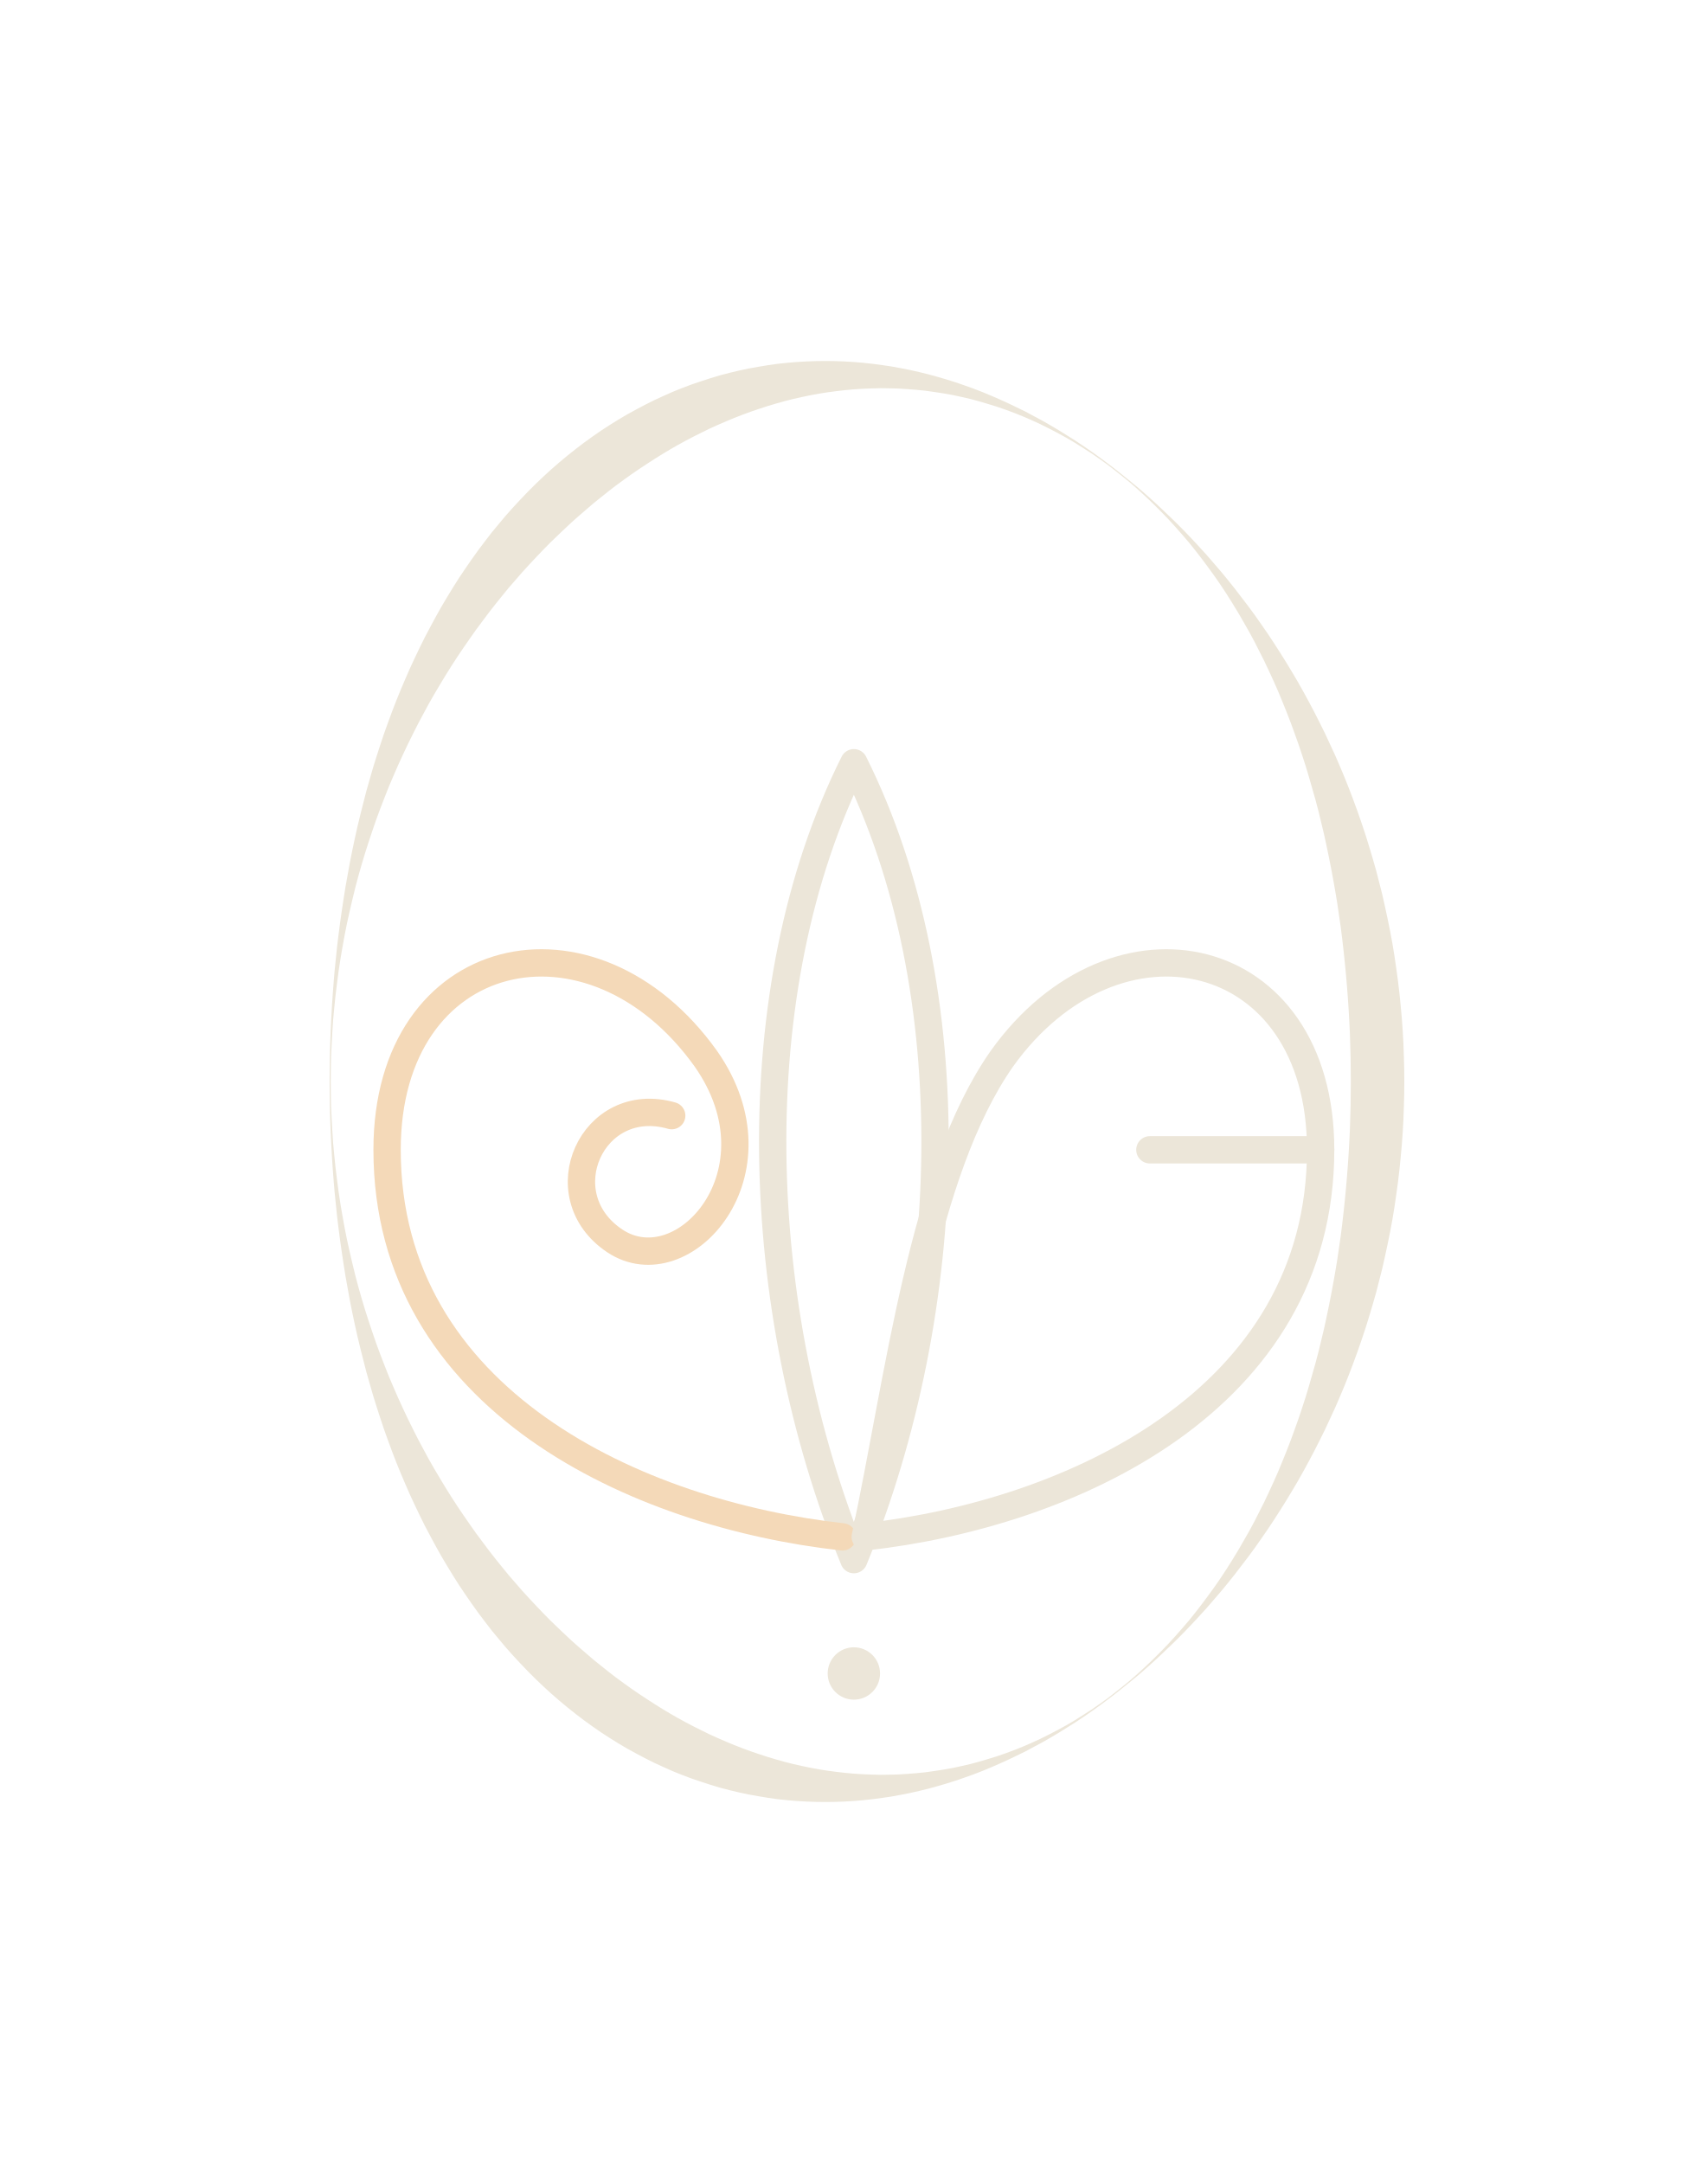
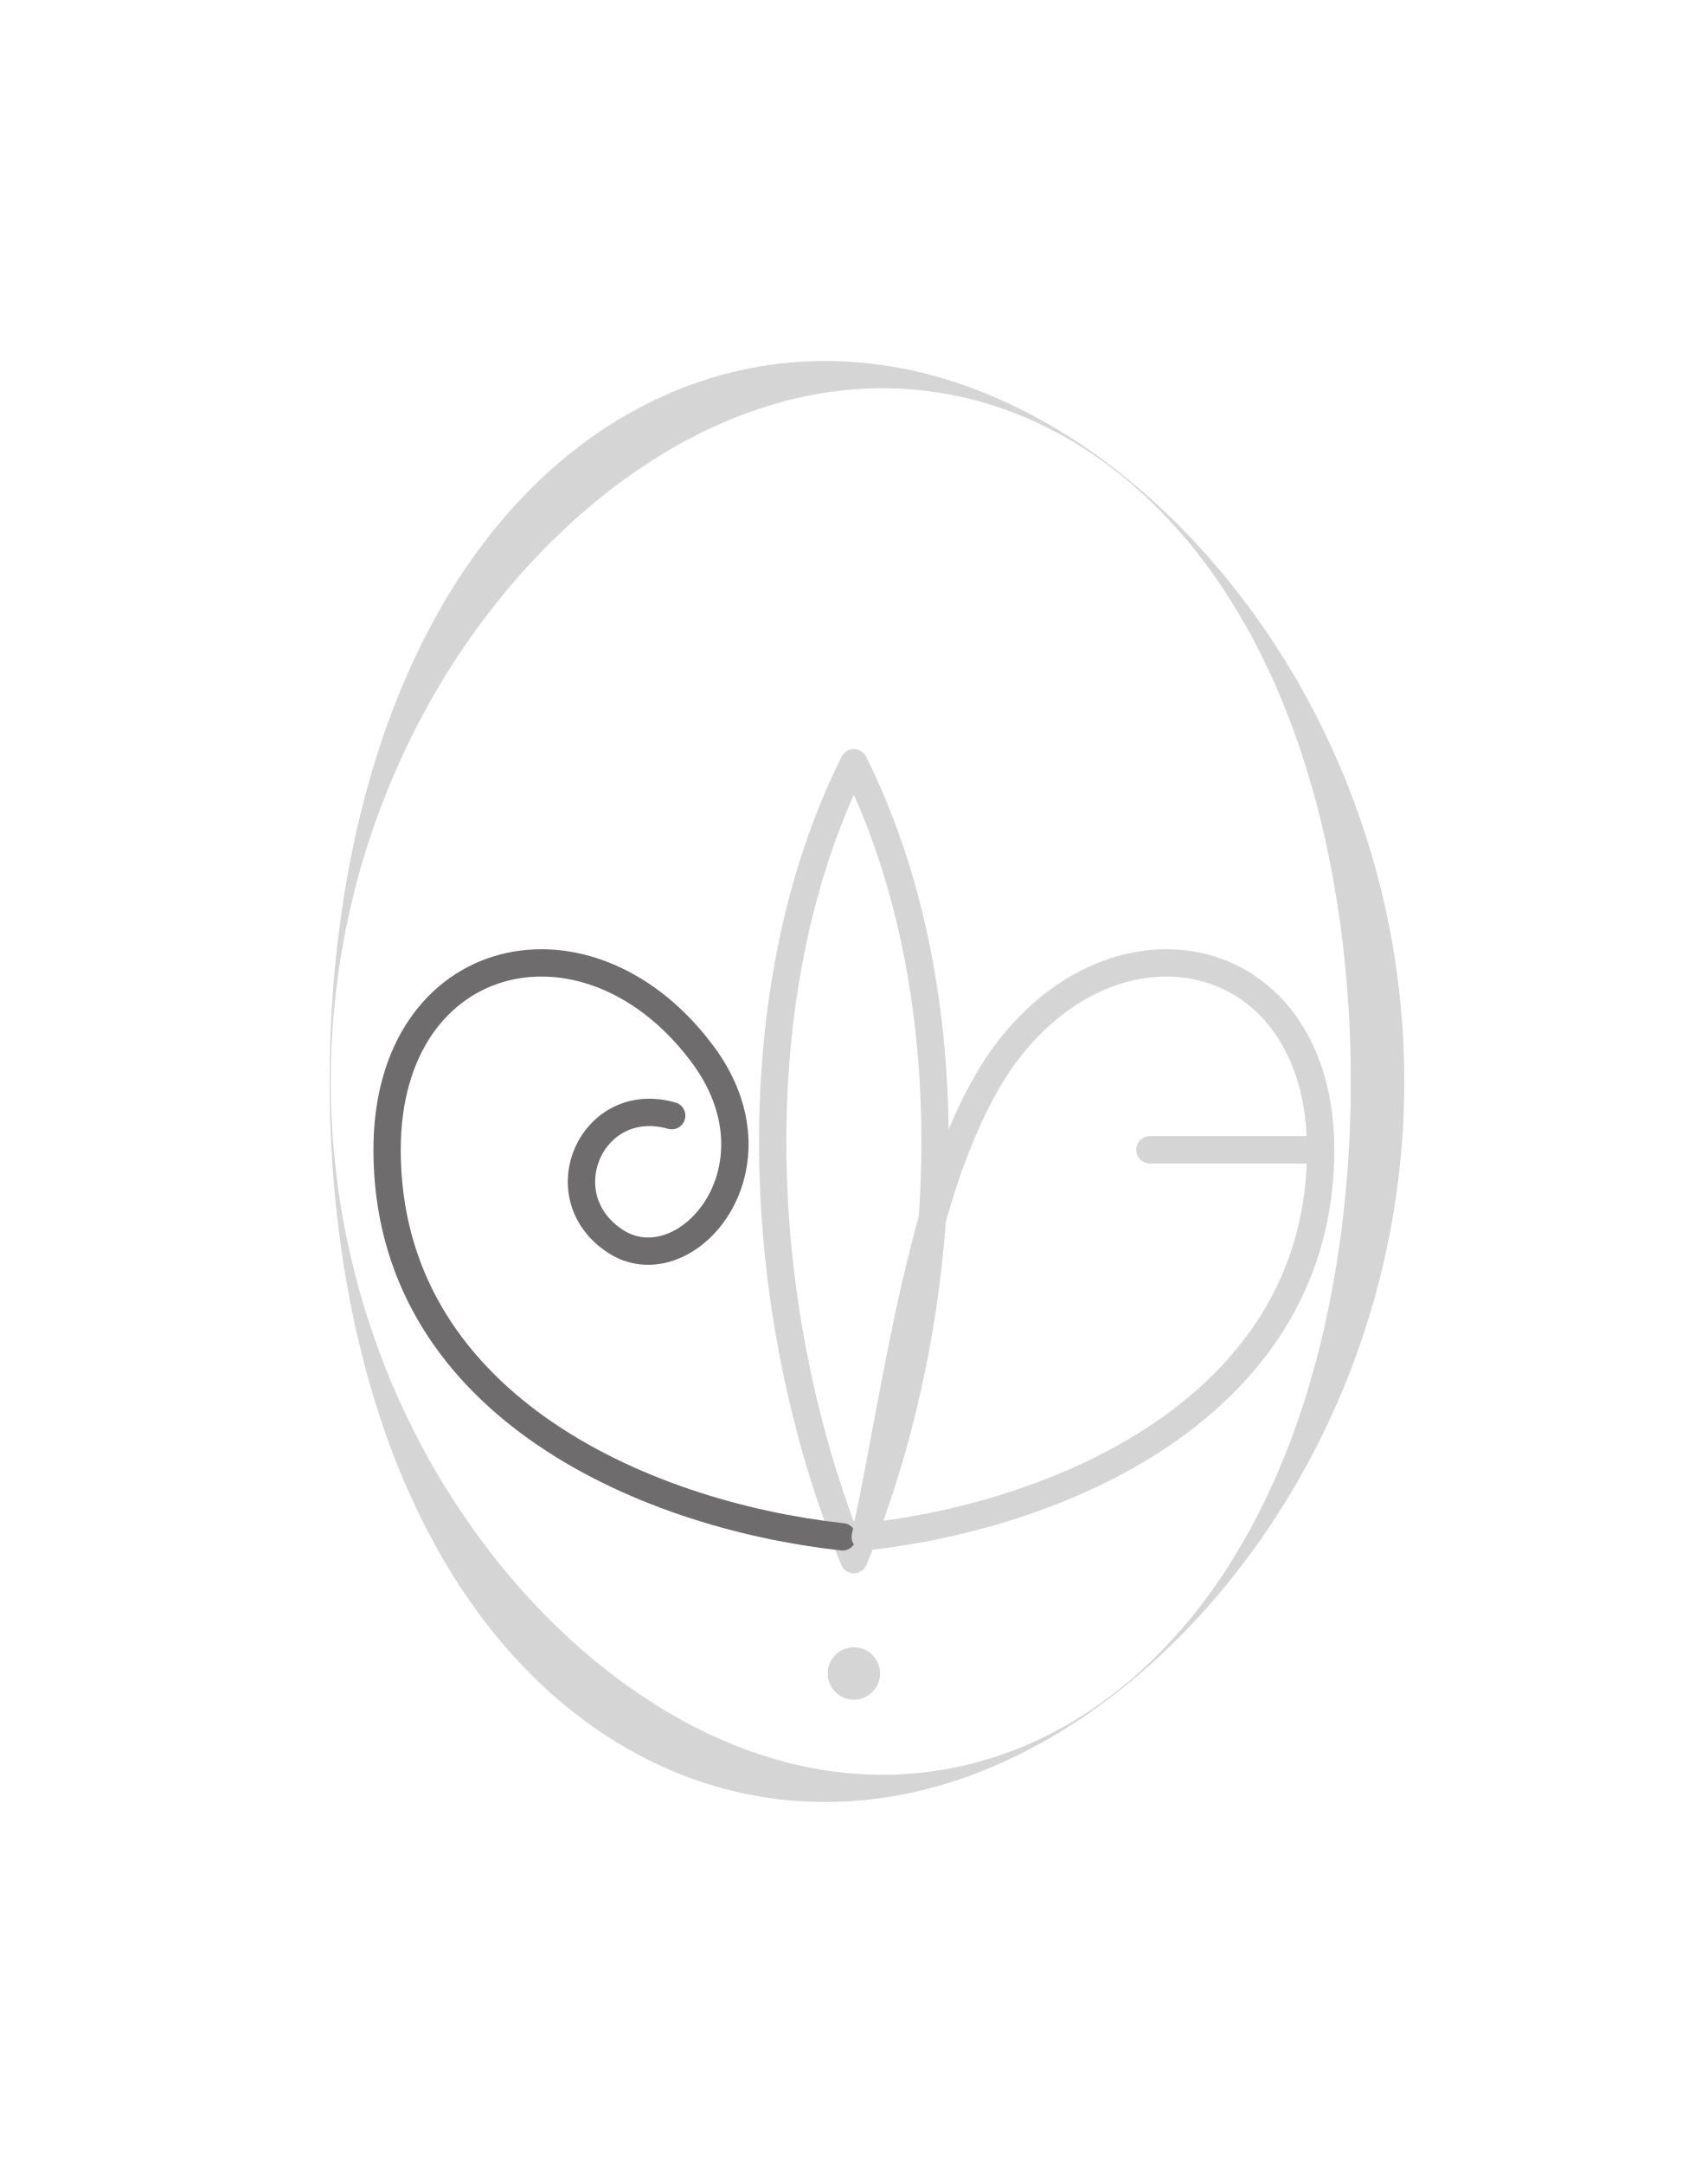
<svg xmlns="http://www.w3.org/2000/svg" viewBox="0 0 150 190" width="150" height="190" role="img" aria-label="Sanjana Gangarapu monogram">
-   <path d="M75.00 31.80L75.83 31.87L76.66 31.96L77.48 32.07L78.30 32.19L79.11 32.34L79.93 32.50L80.73 32.68L81.54 32.88L82.34 33.10L83.13 33.33L83.92 33.58L84.71 33.85L85.49 34.13L86.27 34.43L87.04 34.75L87.80 35.08L88.57 35.43L89.32 35.79L90.08 36.16L90.82 36.56L91.57 36.96L92.30 37.38L93.04 37.82L93.76 38.27L94.49 38.73L95.21 39.21L95.92 39.70L96.63 40.21L97.33 40.73L98.03 41.27L98.72 41.82L99.41 42.38L100.10 42.95L100.77 43.54L101.45 44.15L102.11 44.77L102.77 45.40L103.43 46.04L104.08 46.70L104.72 47.37L105.36 48.06L105.99 48.75L106.61 49.47L107.23 50.19L107.84 50.93L108.44 51.68L109.03 52.45L109.62 53.22L110.20 54.01L110.77 54.82L111.33 55.63L111.88 56.46L112.42 57.30L112.96 58.16L113.48 59.02L114.00 59.90L114.50 60.79L114.99 61.69L115.47 62.60L115.94 63.53L116.40 64.46L116.84 65.41L117.28 66.36L117.70 67.33L118.11 68.31L118.50 69.29L118.88 70.29L119.25 71.30L119.60 72.31L119.94 73.33L120.26 74.36L120.57 75.40L120.87 76.45L121.14 77.50L121.41 78.56L121.65 79.63L121.88 80.70L122.10 81.78L122.30 82.86L122.48 83.95L122.64 85.04L122.79 86.14L122.92 87.24L123.03 88.34L123.13 89.45L123.21 90.55L123.27 91.66L123.31 92.78L123.34 93.89L123.35 95.00L123.34 96.11L123.31 97.22L123.27 98.34L123.21 99.45L123.13 100.55L123.03 101.66L122.92 102.76L122.79 103.86L122.64 104.96L122.48 106.05L122.30 107.14L122.10 108.22L121.88 109.30L121.65 110.37L121.41 111.44L121.14 112.50L120.87 113.55L120.57 114.60L120.26 115.64L119.94 116.67L119.60 117.69L119.25 118.70L118.88 119.71L118.50 120.71L118.11 121.69L117.70 122.67L117.28 123.64L116.84 124.59L116.40 125.54L115.94 126.47L115.47 127.40L114.99 128.31L114.50 129.21L114.00 130.10L113.48 130.98L112.96 131.84L112.42 132.70L111.88 133.54L111.33 134.37L110.77 135.18L110.20 135.99L109.62 136.78L109.03 137.55L108.44 138.32L107.84 139.07L107.23 139.81L106.61 140.53L105.99 141.25L105.36 141.94L104.72 142.63L104.08 143.30L103.43 143.96L102.77 144.60L102.11 145.23L101.45 145.85L100.77 146.46L100.10 147.05L99.41 147.62L98.72 148.18L98.03 148.73L97.33 149.27L96.63 149.79L95.92 150.30L95.21 150.79L94.49 151.27L93.76 151.73L93.04 152.18L92.30 152.62L91.57 153.04L90.82 153.44L90.08 153.84L89.32 154.21L88.57 154.57L87.80 154.92L87.04 155.25L86.27 155.57L85.49 155.87L84.71 156.15L83.92 156.42L83.13 156.67L82.34 156.90L81.54 157.12L80.73 157.32L79.93 157.50L79.11 157.66L78.30 157.81L77.48 157.93L76.66 158.04L75.83 158.13L75.00 158.20L74.17 158.25L73.33 158.28L72.50 158.29L71.66 158.28L70.82 158.25L69.97 158.20L69.13 158.13L68.29 158.04L67.44 157.92L66.60 157.78L65.76 157.63L64.92 157.45L64.08 157.25L63.24 157.03L62.41 156.78L61.58 156.51L60.75 156.23L59.93 155.92L59.11 155.59L58.30 155.23L57.49 154.86L56.69 154.46L55.90 154.04L55.11 153.61L54.33 153.15L53.56 152.67L52.79 152.17L52.04 151.65L51.29 151.11L50.56 150.55L49.83 149.97L49.11 149.37L48.41 148.76L47.71 148.12L47.03 147.47L46.36 146.80L45.70 146.11L45.05 145.41L44.41 144.69L43.79 143.95L43.17 143.20L42.58 142.43L41.99 141.65L41.42 140.85L40.86 140.04L40.31 139.22L39.78 138.38L39.26 137.53L38.75 136.67L38.26 135.79L37.78 134.90L37.31 134.01L36.86 133.10L36.42 132.18L35.99 131.25L35.58 130.31L35.18 129.37L34.79 128.41L34.42 127.45L34.06 126.47L33.71 125.49L33.38 124.50L33.06 123.51L32.75 122.51L32.46 121.50L32.17 120.48L31.91 119.46L31.65 118.44L31.40 117.40L31.17 116.37L30.95 115.33L30.74 114.28L30.55 113.23L30.36 112.18L30.19 111.12L30.03 110.06L29.88 109.00L29.74 107.93L29.61 106.86L29.50 105.79L29.39 104.72L29.30 103.64L29.22 102.57L29.15 101.49L29.09 100.41L29.04 99.33L29.00 98.25L28.97 97.17L28.96 96.08L28.95 95.00L28.96 93.92L28.97 92.83L29.00 91.75L29.04 90.67L29.09 89.59L29.15 88.51L29.22 87.43L29.30 86.36L29.39 85.28L29.50 84.21L29.61 83.14L29.74 82.07L29.88 81.00L30.03 79.94L30.19 78.88L30.36 77.82L30.55 76.77L30.74 75.72L30.95 74.67L31.17 73.63L31.40 72.60L31.65 71.56L31.91 70.54L32.17 69.52L32.46 68.50L32.75 67.49L33.06 66.49L33.38 65.50L33.71 64.51L34.06 63.53L34.42 62.55L34.79 61.59L35.18 60.63L35.58 59.69L35.99 58.75L36.42 57.82L36.86 56.90L37.31 55.99L37.78 55.10L38.26 54.21L38.75 53.33L39.26 52.47L39.78 51.62L40.31 50.78L40.86 49.96L41.42 49.15L41.99 48.35L42.58 47.57L43.17 46.80L43.79 46.05L44.41 45.31L45.05 44.59L45.70 43.89L46.36 43.20L47.03 42.53L47.71 41.88L48.41 41.24L49.11 40.63L49.83 40.03L50.56 39.45L51.29 38.89L52.04 38.35L52.79 37.83L53.56 37.33L54.33 36.85L55.11 36.39L55.90 35.96L56.69 35.54L57.49 35.14L58.30 34.77L59.11 34.41L59.93 34.08L60.75 33.77L61.58 33.49L62.41 33.22L63.24 32.97L64.08 32.75L64.92 32.55L65.76 32.37L66.60 32.22L67.44 32.08L68.29 31.96L69.13 31.87L69.97 31.80L70.82 31.75L71.66 31.72L72.50 31.71L73.33 31.72L74.17 31.75L75.00 31.80L75.00 34.20L74.23 34.27L73.46 34.36L72.69 34.46L71.93 34.58L71.17 34.72L70.41 34.88L69.66 35.05L68.91 35.24L68.16 35.45L67.42 35.67L66.69 35.91L65.95 36.16L65.22 36.43L64.50 36.71L63.78 37.01L63.06 37.32L62.35 37.64L61.64 37.99L60.94 38.34L60.23 38.71L59.54 39.09L58.84 39.49L58.16 39.90L57.47 40.33L56.79 40.77L56.11 41.22L55.44 41.68L54.77 42.16L54.10 42.65L53.44 43.16L52.79 43.68L52.13 44.21L51.49 44.76L50.84 45.32L50.20 45.89L49.57 46.48L48.94 47.08L48.31 47.69L47.69 48.32L47.08 48.96L46.47 49.61L45.86 50.28L45.27 50.96L44.67 51.65L44.09 52.36L43.51 53.08L42.94 53.81L42.38 54.56L41.82 55.31L41.27 56.09L40.73 56.87L40.19 57.67L39.67 58.47L39.15 59.30L38.65 60.13L38.15 60.97L37.66 61.83L37.19 62.70L36.72 63.58L36.27 64.47L35.82 65.38L35.39 66.29L34.97 67.21L34.56 68.15L34.16 69.09L33.78 70.05L33.41 71.01L33.05 71.98L32.71 72.97L32.38 73.96L32.06 74.96L31.76 75.96L31.47 76.98L31.20 78.00L30.95 79.03L30.71 80.06L30.48 81.10L30.27 82.15L30.08 83.20L29.90 84.26L29.74 85.32L29.60 86.39L29.47 87.46L29.36 88.53L29.26 89.60L29.19 90.68L29.13 91.76L29.08 92.84L29.06 93.92L29.05 95.00L29.06 96.08L29.08 97.16L29.13 98.24L29.19 99.32L29.26 100.40L29.36 101.47L29.47 102.54L29.60 103.61L29.74 104.68L29.90 105.74L30.08 106.80L30.27 107.85L30.48 108.90L30.71 109.94L30.95 110.97L31.20 112.00L31.47 113.02L31.76 114.04L32.06 115.04L32.38 116.04L32.71 117.03L33.05 118.02L33.41 118.99L33.78 119.95L34.16 120.91L34.56 121.85L34.97 122.79L35.39 123.71L35.82 124.62L36.27 125.53L36.72 126.42L37.19 127.30L37.66 128.17L38.15 129.03L38.65 129.87L39.15 130.70L39.67 131.53L40.19 132.33L40.73 133.13L41.27 133.91L41.82 134.69L42.38 135.44L42.94 136.19L43.51 136.92L44.09 137.64L44.67 138.35L45.27 139.04L45.86 139.72L46.47 140.39L47.08 141.04L47.69 141.68L48.31 142.31L48.94 142.92L49.57 143.52L50.20 144.11L50.84 144.68L51.49 145.24L52.13 145.79L52.79 146.32L53.44 146.84L54.10 147.35L54.77 147.84L55.44 148.32L56.11 148.78L56.79 149.23L57.47 149.67L58.16 150.10L58.84 150.51L59.54 150.91L60.23 151.29L60.94 151.66L61.64 152.01L62.35 152.36L63.06 152.68L63.78 152.99L64.50 153.29L65.22 153.57L65.95 153.84L66.69 154.09L67.42 154.33L68.16 154.55L68.91 154.76L69.66 154.95L70.41 155.12L71.17 155.28L71.93 155.42L72.69 155.54L73.46 155.64L74.23 155.73L75.00 155.80L75.78 155.85L76.55 155.88L77.34 155.90L78.12 155.89L78.90 155.87L79.69 155.82L80.48 155.76L81.27 155.68L82.05 155.57L82.84 155.45L83.63 155.31L84.42 155.14L85.21 154.96L85.99 154.75L86.77 154.52L87.55 154.28L88.33 154.01L89.11 153.72L89.88 153.41L90.64 153.08L91.40 152.73L92.16 152.35L92.91 151.96L93.66 151.55L94.39 151.12L95.12 150.66L95.85 150.19L96.56 149.70L97.27 149.19L97.97 148.65L98.66 148.10L99.34 147.54L100.01 146.95L100.67 146.34L101.32 145.72L101.96 145.08L102.59 144.43L103.21 143.75L103.82 143.06L104.42 142.36L105.00 141.64L105.57 140.90L106.13 140.15L106.68 139.39L107.22 138.61L107.74 137.82L108.25 137.01L108.75 136.19L109.23 135.36L109.71 134.52L110.17 133.67L110.61 132.80L111.05 131.93L111.47 131.04L111.88 130.15L112.28 129.24L112.66 128.32L113.03 127.40L113.39 126.47L113.73 125.53L114.07 124.58L114.39 123.62L114.70 122.66L114.99 121.69L115.27 120.71L115.55 119.73L115.81 118.74L116.05 117.75L116.29 116.75L116.51 115.74L116.72 114.73L116.92 113.72L117.11 112.70L117.29 111.68L117.46 110.65L117.61 109.63L117.76 108.59L117.89 107.56L118.01 106.52L118.12 105.48L118.22 104.44L118.31 103.40L118.39 102.35L118.46 101.30L118.52 100.25L118.57 99.20L118.60 98.15L118.63 97.10L118.64 96.05L118.65 95.00L118.64 93.95L118.63 92.90L118.60 91.85L118.57 90.80L118.52 89.75L118.46 88.70L118.39 87.65L118.31 86.60L118.22 85.56L118.12 84.52L118.01 83.48L117.89 82.44L117.76 81.41L117.61 80.37L117.46 79.35L117.29 78.32L117.11 77.30L116.92 76.28L116.72 75.27L116.51 74.26L116.29 73.25L116.05 72.25L115.81 71.26L115.55 70.27L115.27 69.29L114.99 68.31L114.70 67.34L114.39 66.38L114.07 65.42L113.73 64.47L113.39 63.53L113.03 62.60L112.66 61.68L112.28 60.76L111.88 59.85L111.47 58.96L111.05 58.07L110.61 57.20L110.17 56.33L109.71 55.48L109.23 54.64L108.75 53.81L108.25 52.99L107.74 52.18L107.22 51.39L106.68 50.61L106.13 49.85L105.57 49.10L105.00 48.36L104.42 47.64L103.82 46.94L103.21 46.25L102.59 45.57L101.96 44.92L101.32 44.28L100.67 43.66L100.01 43.05L99.34 42.46L98.66 41.90L97.97 41.35L97.27 40.81L96.56 40.30L95.85 39.81L95.12 39.34L94.39 38.88L93.66 38.45L92.91 38.04L92.16 37.65L91.40 37.27L90.64 36.92L89.88 36.59L89.11 36.28L88.33 35.99L87.55 35.72L86.77 35.48L85.99 35.25L85.21 35.04L84.42 34.86L83.63 34.69L82.84 34.55L82.05 34.43L81.27 34.32L80.48 34.24L79.69 34.18L78.90 34.13L78.12 34.11L77.34 34.10L76.55 34.12L75.78 34.15L75.00 34.20Z" fill="#ece6d9" />
-   <path d="M75 137 C66 115 65 87 75 67 C85 87 84 115 75 137 Z" fill="none" stroke="#ece6d9" stroke-width="2.4" stroke-linejoin="round" />
-   <path d="M74 135 C56 133 34 123 34 101 C34 83 52 79 62 93 C69 103 60 113 54 109 C48 105 52 96 59 98" fill="none" stroke="#f4d9b8" stroke-width="2.4" stroke-linecap="round" stroke-linejoin="round" />
-   <path d="M76 135 C94 133 116 123 116 101 C116 83 98 79 88 93 C81 103 79 121 76 135" fill="none" stroke="#ece6d9" stroke-width="2.4" stroke-linecap="round" stroke-linejoin="round" />
-   <path d="M116 101 L101 101" fill="none" stroke="#ece6d9" stroke-width="2.4" stroke-linecap="round" />
-   <circle cx="75" cy="147" r="2.3" fill="#ece6d9" />
+   <path d="M75.00 31.80L75.83 31.87L76.66 31.96L77.48 32.07L78.30 32.19L79.11 32.34L79.93 32.50L80.73 32.68L81.54 32.88L82.34 33.10L83.13 33.33L83.92 33.58L84.71 33.85L85.49 34.13L86.27 34.43L87.04 34.75L87.80 35.08L88.57 35.43L89.32 35.79L90.08 36.16L90.82 36.56L91.57 36.96L92.30 37.38L93.04 37.82L93.76 38.27L94.49 38.73L95.21 39.21L95.92 39.70L96.63 40.21L97.33 40.73L98.03 41.27L98.72 41.82L99.41 42.38L100.10 42.95L100.77 43.54L101.45 44.15L102.11 44.77L102.77 45.40L103.43 46.04L104.08 46.70L104.72 47.37L105.36 48.06L105.99 48.75L106.61 49.47L107.23 50.19L107.84 50.93L108.44 51.68L109.03 52.45L109.62 53.22L110.20 54.01L110.77 54.82L111.33 55.63L111.88 56.46L112.42 57.30L112.96 58.16L113.48 59.02L114.00 59.90L114.50 60.79L114.99 61.69L115.47 62.60L115.94 63.53L116.40 64.46L116.84 65.41L117.28 66.36L117.70 67.33L118.11 68.31L118.50 69.29L118.88 70.29L119.25 71.30L119.60 72.31L119.94 73.33L120.26 74.36L120.57 75.40L120.87 76.45L121.14 77.50L121.41 78.56L121.65 79.63L121.88 80.70L122.10 81.78L122.30 82.86L122.48 83.95L122.64 85.04L122.79 86.14L122.92 87.24L123.03 88.34L123.13 89.45L123.21 90.55L123.27 91.66L123.31 92.78L123.34 93.89L123.35 95.00L123.34 96.11L123.31 97.22L123.27 98.34L123.21 99.45L123.13 100.55L123.03 101.66L122.92 102.76L122.79 103.86L122.64 104.96L122.48 106.05L122.30 107.14L122.10 108.22L121.88 109.30L121.65 110.37L121.41 111.44L121.14 112.50L120.87 113.55L120.57 114.60L120.26 115.64L119.94 116.67L119.60 117.69L119.25 118.70L118.88 119.71L118.50 120.71L118.11 121.69L117.70 122.67L117.28 123.64L116.84 124.59L116.40 125.54L115.94 126.47L115.47 127.40L114.99 128.31L114.50 129.21L114.00 130.10L113.48 130.98L112.96 131.84L112.42 132.70L111.88 133.54L111.33 134.37L110.77 135.18L110.20 135.99L109.62 136.78L109.03 137.55L108.44 138.32L107.84 139.07L107.23 139.81L106.61 140.53L105.99 141.25L105.36 141.94L104.72 142.63L104.08 143.30L103.43 143.96L102.77 144.60L102.11 145.23L101.45 145.85L100.77 146.46L100.10 147.05L99.41 147.62L98.72 148.18L98.03 148.73L97.33 149.27L96.63 149.79L95.92 150.30L95.21 150.79L94.49 151.27L93.76 151.73L93.04 152.18L92.30 152.62L91.57 153.04L90.82 153.44L90.08 153.84L89.32 154.21L88.57 154.57L87.80 154.92L87.04 155.25L86.27 155.57L85.49 155.87L84.71 156.15L83.92 156.42L83.13 156.67L82.34 156.90L81.54 157.12L80.73 157.32L79.93 157.50L79.11 157.66L78.30 157.81L77.48 157.93L76.66 158.04L75.83 158.13L75.00 158.20L74.17 158.25L73.33 158.28L72.50 158.29L71.66 158.28L70.82 158.25L69.97 158.20L69.13 158.13L68.29 158.04L67.44 157.92L66.60 157.78L65.76 157.63L64.92 157.45L64.08 157.25L63.24 157.03L62.41 156.78L61.58 156.51L60.75 156.23L59.93 155.92L59.11 155.59L58.30 155.23L57.49 154.86L56.69 154.46L55.90 154.04L55.11 153.61L54.33 153.15L53.56 152.67L52.79 152.17L52.04 151.65L51.29 151.11L50.56 150.55L49.83 149.97L49.11 149.37L48.41 148.76L47.71 148.12L47.03 147.47L46.36 146.80L45.70 146.11L45.05 145.41L44.41 144.69L43.79 143.95L43.17 143.20L42.58 142.43L41.99 141.65L41.42 140.85L40.86 140.04L40.31 139.22L39.78 138.38L39.26 137.53L38.75 136.67L38.26 135.79L37.78 134.90L37.31 134.01L36.86 133.10L36.42 132.18L35.99 131.25L35.58 130.31L35.18 129.37L34.79 128.41L34.42 127.45L34.06 126.47L33.71 125.49L33.38 124.50L33.06 123.51L32.75 122.51L32.46 121.50L32.17 120.48L31.91 119.46L31.65 118.44L31.40 117.40L31.17 116.37L30.95 115.33L30.74 114.28L30.55 113.23L30.36 112.18L30.19 111.12L30.03 110.06L29.88 109.00L29.74 107.93L29.61 106.86L29.50 105.79L29.39 104.72L29.30 103.64L29.22 102.57L29.15 101.49L29.09 100.41L29.04 99.33L29.00 98.25L28.97 97.17L28.96 96.08L28.95 95.00L28.96 93.92L28.97 92.83L29.00 91.75L29.04 90.67L29.09 89.59L29.15 88.51L29.22 87.43L29.30 86.36L29.39 85.28L29.50 84.21L29.61 83.14L29.74 82.07L29.88 81.00L30.03 79.94L30.19 78.88L30.36 77.82L30.55 76.77L30.74 75.72L30.95 74.67L31.17 73.63L31.40 72.60L31.65 71.56L31.91 70.54L32.17 69.52L32.46 68.50L32.75 67.49L33.06 66.49L33.38 65.50L33.71 64.51L34.06 63.53L34.42 62.55L34.79 61.59L35.18 60.63L35.58 59.69L35.99 58.75L36.42 57.82L36.86 56.90L37.31 55.99L37.78 55.10L38.26 54.21L38.75 53.33L39.26 52.47L39.78 51.62L40.31 50.78L40.86 49.96L41.42 49.15L41.99 48.35L42.58 47.57L43.17 46.80L43.79 46.05L44.41 45.31L45.05 44.59L45.70 43.89L46.36 43.20L47.03 42.53L47.71 41.88L48.41 41.24L49.11 40.63L49.83 40.03L50.56 39.45L51.29 38.89L52.04 38.35L52.79 37.83L53.56 37.33L54.33 36.85L55.11 36.39L55.90 35.96L56.69 35.54L57.49 35.14L58.30 34.77L59.11 34.41L59.93 34.08L60.75 33.77L61.58 33.49L62.41 33.22L63.24 32.97L64.08 32.75L64.92 32.55L65.76 32.37L66.60 32.22L67.44 32.08L68.29 31.96L69.13 31.87L69.97 31.80L70.82 31.75L71.66 31.72L72.50 31.71L73.33 31.72L74.17 31.75L75.00 31.80L75.00 34.20L74.23 34.27L73.46 34.36L72.69 34.46L71.93 34.58L71.17 34.72L70.41 34.88L69.66 35.05L68.91 35.24L68.16 35.45L67.42 35.67L66.69 35.91L65.95 36.16L65.22 36.43L64.50 36.71L63.78 37.01L63.06 37.32L62.35 37.64L61.64 37.99L60.94 38.34L60.23 38.71L59.54 39.09L58.84 39.49L58.16 39.90L57.47 40.33L56.79 40.77L56.11 41.22L55.44 41.68L54.77 42.16L54.10 42.65L53.44 43.16L52.79 43.68L52.13 44.21L51.49 44.76L50.84 45.32L50.20 45.89L49.57 46.48L48.94 47.08L48.31 47.69L47.69 48.32L47.08 48.96L46.47 49.61L45.86 50.28L45.27 50.96L44.67 51.65L44.09 52.36L43.51 53.08L42.94 53.81L42.38 54.56L41.82 55.31L41.27 56.09L40.73 56.87L40.19 57.67L39.67 58.47L39.15 59.30L38.65 60.13L38.15 60.97L37.66 61.83L37.19 62.70L36.72 63.58L36.27 64.47L35.82 65.38L35.39 66.29L34.97 67.21L34.56 68.15L34.16 69.09L33.78 70.05L33.41 71.01L33.05 71.98L32.71 72.97L32.38 73.96L32.06 74.96L31.76 75.96L31.47 76.98L31.20 78.00L30.95 79.03L30.71 80.06L30.48 81.10L30.27 82.15L30.08 83.20L29.90 84.26L29.74 85.32L29.60 86.39L29.47 87.46L29.36 88.53L29.26 89.60L29.19 90.68L29.13 91.76L29.08 92.84L29.06 93.92L29.05 95.00L29.06 96.08L29.08 97.16L29.13 98.24L29.19 99.32L29.26 100.40L29.36 101.47L29.47 102.54L29.60 103.61L29.74 104.68L29.90 105.74L30.08 106.80L30.27 107.85L30.48 108.90L30.71 109.94L30.95 110.97L31.20 112.00L31.47 113.02L31.76 114.04L32.06 115.04L32.38 116.04L32.71 117.03L33.05 118.02L33.41 118.99L33.78 119.95L34.16 120.91L34.56 121.85L34.97 122.79L35.39 123.71L35.82 124.62L36.27 125.53L36.72 126.42L37.19 127.30L37.66 128.17L38.15 129.03L38.65 129.87L39.15 130.70L39.67 131.53L40.19 132.33L40.73 133.13L41.27 133.91L41.82 134.69L42.38 135.44L42.94 136.19L43.51 136.92L44.09 137.64L44.67 138.35L45.27 139.04L45.86 139.72L46.47 140.39L47.08 141.04L47.69 141.68L48.31 142.31L48.94 142.92L49.57 143.52L50.20 144.11L50.84 144.68L51.49 145.24L52.13 145.79L52.79 146.32L53.44 146.84L54.10 147.35L54.77 147.84L55.44 148.32L56.11 148.78L56.79 149.23L57.47 149.67L58.16 150.10L58.84 150.51L59.54 150.91L60.23 151.29L60.94 151.66L61.64 152.01L62.35 152.36L63.06 152.68L63.78 152.99L64.50 153.29L65.22 153.57L65.95 153.84L66.69 154.09L67.42 154.33L68.16 154.55L68.91 154.76L69.66 154.95L70.41 155.12L71.17 155.28L71.93 155.42L72.69 155.54L73.46 155.64L74.23 155.73L75.00 155.80L75.78 155.85L76.55 155.88L77.34 155.90L78.12 155.89L78.90 155.87L79.69 155.82L80.48 155.76L81.27 155.68L82.05 155.57L82.84 155.45L83.63 155.31L84.42 155.14L85.21 154.96L85.99 154.75L86.77 154.52L87.55 154.28L88.33 154.01L89.11 153.72L89.88 153.41L90.64 153.08L91.40 152.73L92.16 152.35L92.91 151.96L93.66 151.55L94.39 151.12L95.12 150.66L95.85 150.19L96.56 149.70L97.27 149.19L97.97 148.65L98.66 148.10L99.34 147.54L100.01 146.95L100.67 146.34L101.32 145.72L101.96 145.08L102.59 144.43L103.21 143.75L103.82 143.06L104.42 142.36L105.00 141.64L105.57 140.90L106.13 140.15L106.68 139.39L107.22 138.61L107.74 137.82L108.25 137.01L108.75 136.19L109.23 135.36L109.71 134.52L110.17 133.67L110.61 132.80L111.05 131.93L111.47 131.04L111.88 130.15L112.28 129.24L112.66 128.32L113.03 127.40L113.39 126.47L113.73 125.53L114.07 124.58L114.39 123.62L114.70 122.66L114.99 121.69L115.27 120.71L115.55 119.73L115.81 118.74L116.05 117.75L116.29 116.75L116.51 115.74L116.72 114.73L116.92 113.72L117.11 112.70L117.29 111.68L117.46 110.65L117.61 109.63L117.76 108.59L117.89 107.56L118.01 106.52L118.12 105.48L118.22 104.44L118.31 103.40L118.39 102.35L118.46 101.30L118.52 100.25L118.57 99.20L118.60 98.15L118.63 97.10L118.64 96.05L118.65 95.00L118.64 93.95L118.63 92.90L118.60 91.85L118.57 90.80L118.52 89.75L118.46 88.70L118.39 87.65L118.31 86.60L118.22 85.56L118.12 84.52L118.01 83.48L117.89 82.44L117.76 81.41L117.61 80.37L117.46 79.35L117.29 78.32L117.11 77.30L116.92 76.28L116.72 75.27L116.51 74.26L116.29 73.25L116.05 72.25L115.81 71.26L115.55 70.27L115.27 69.29L114.99 68.31L114.70 67.34L114.39 66.38L114.07 65.42L113.73 64.47L113.39 63.53L113.03 62.60L112.66 61.68L112.28 60.76L111.88 59.85L111.47 58.96L111.05 58.07L110.61 57.20L110.17 56.33L109.71 55.48L109.23 54.64L108.75 53.81L108.25 52.99L107.74 52.18L107.22 51.39L106.68 50.61L106.13 49.85L105.57 49.10L105.00 48.36L104.42 47.64L103.82 46.94L103.21 46.25L102.59 45.57L101.96 44.92L101.32 44.28L100.67 43.66L100.01 43.05L99.34 42.46L98.66 41.90L97.97 41.35L97.27 40.81L96.56 40.30L95.85 39.81L95.12 39.34L94.39 38.88L93.66 38.45L92.91 38.04L92.16 37.65L91.40 37.27L90.64 36.92L89.88 36.59L89.11 36.28L88.33 35.99L87.55 35.72L86.77 35.48L85.99 35.25L85.21 35.04L84.42 34.86L83.63 34.69L82.84 34.55L82.05 34.43L81.27 34.32L80.48 34.24L79.69 34.18L78.90 34.13L78.12 34.11L77.34 34.10L76.55 34.12L75.78 34.15L75.00 34.20Z" fill="#d5d5d5" />
+   <path d="M75 137 C66 115 65 87 75 67 C85 87 84 115 75 137 Z" fill="none" stroke="#d5d5d5" stroke-width="2.4" stroke-linejoin="round" />
+   <path d="M74 135 C56 133 34 123 34 101 C34 83 52 79 62 93 C69 103 60 113 54 109 C48 105 52 96 59 98" fill="none" stroke="#6e6c6d" stroke-width="2.4" stroke-linecap="round" stroke-linejoin="round" />
+   <path d="M76 135 C94 133 116 123 116 101 C116 83 98 79 88 93 C81 103 79 121 76 135" fill="none" stroke="#d5d5d5" stroke-width="2.4" stroke-linecap="round" stroke-linejoin="round" />
+   <path d="M116 101 L101 101" fill="none" stroke="#d5d5d5" stroke-width="2.4" stroke-linecap="round" />
+   <circle cx="75" cy="147" r="2.3" fill="#d5d5d5" />
</svg>
